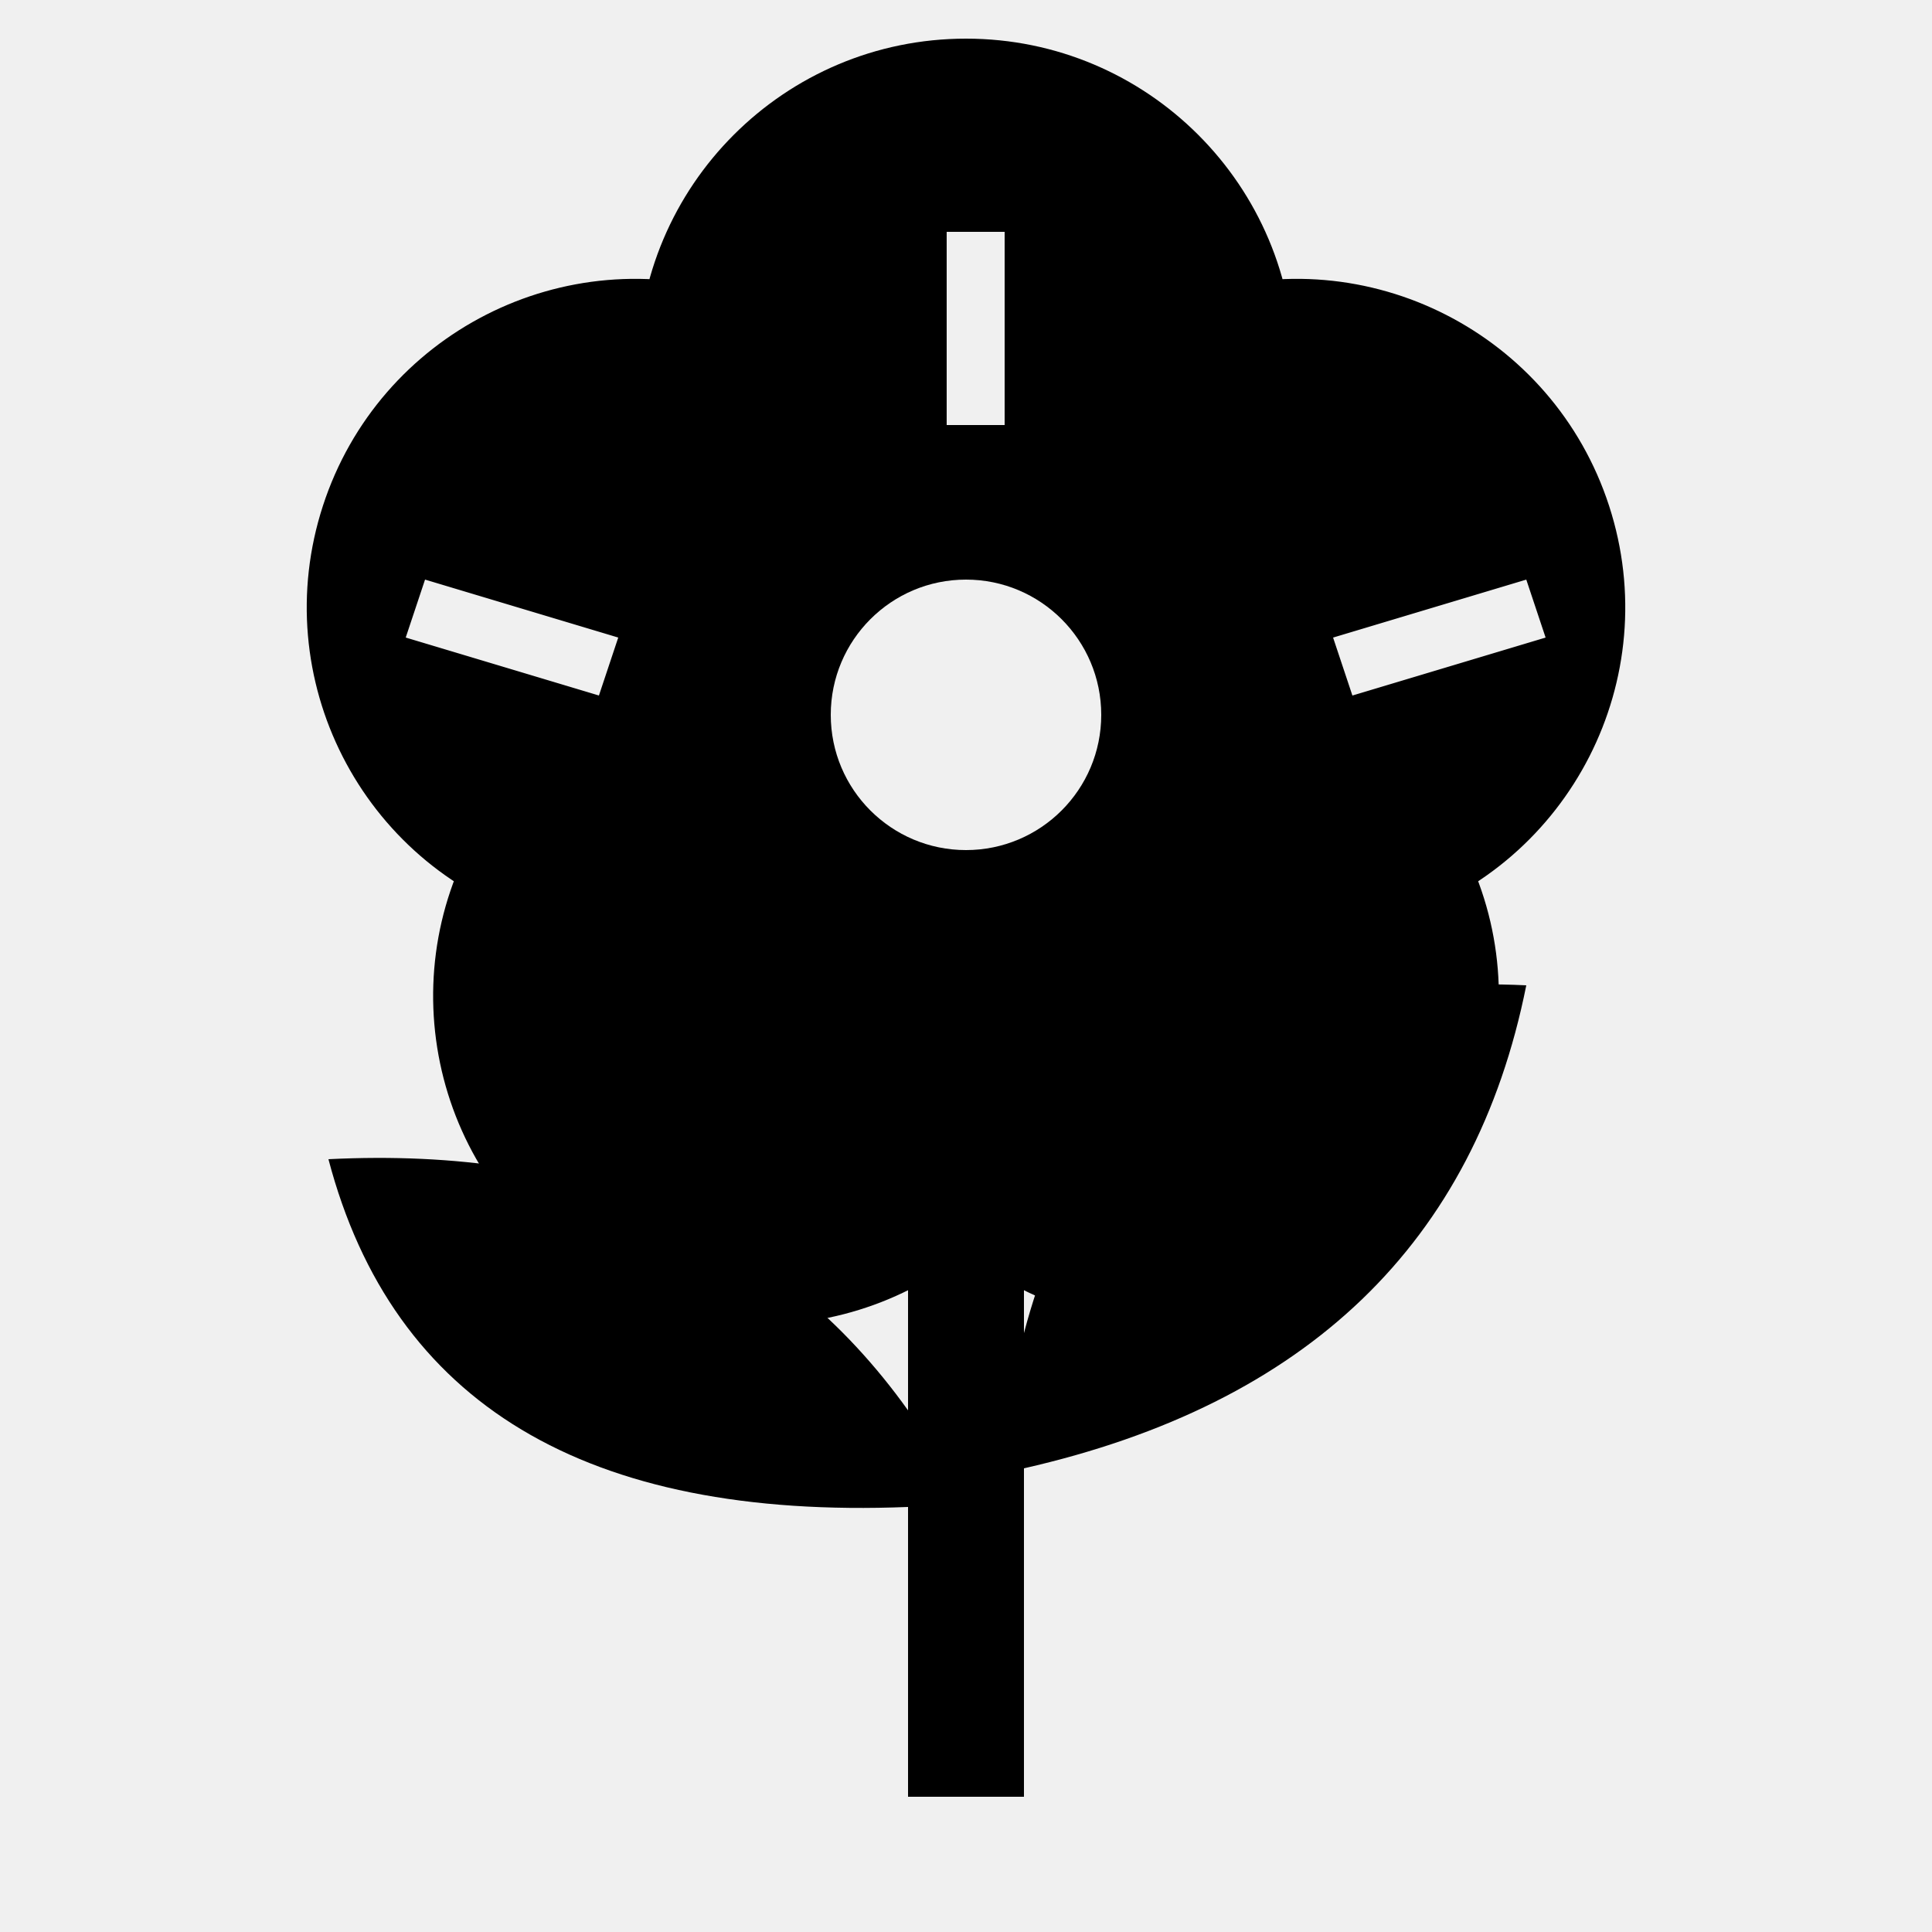
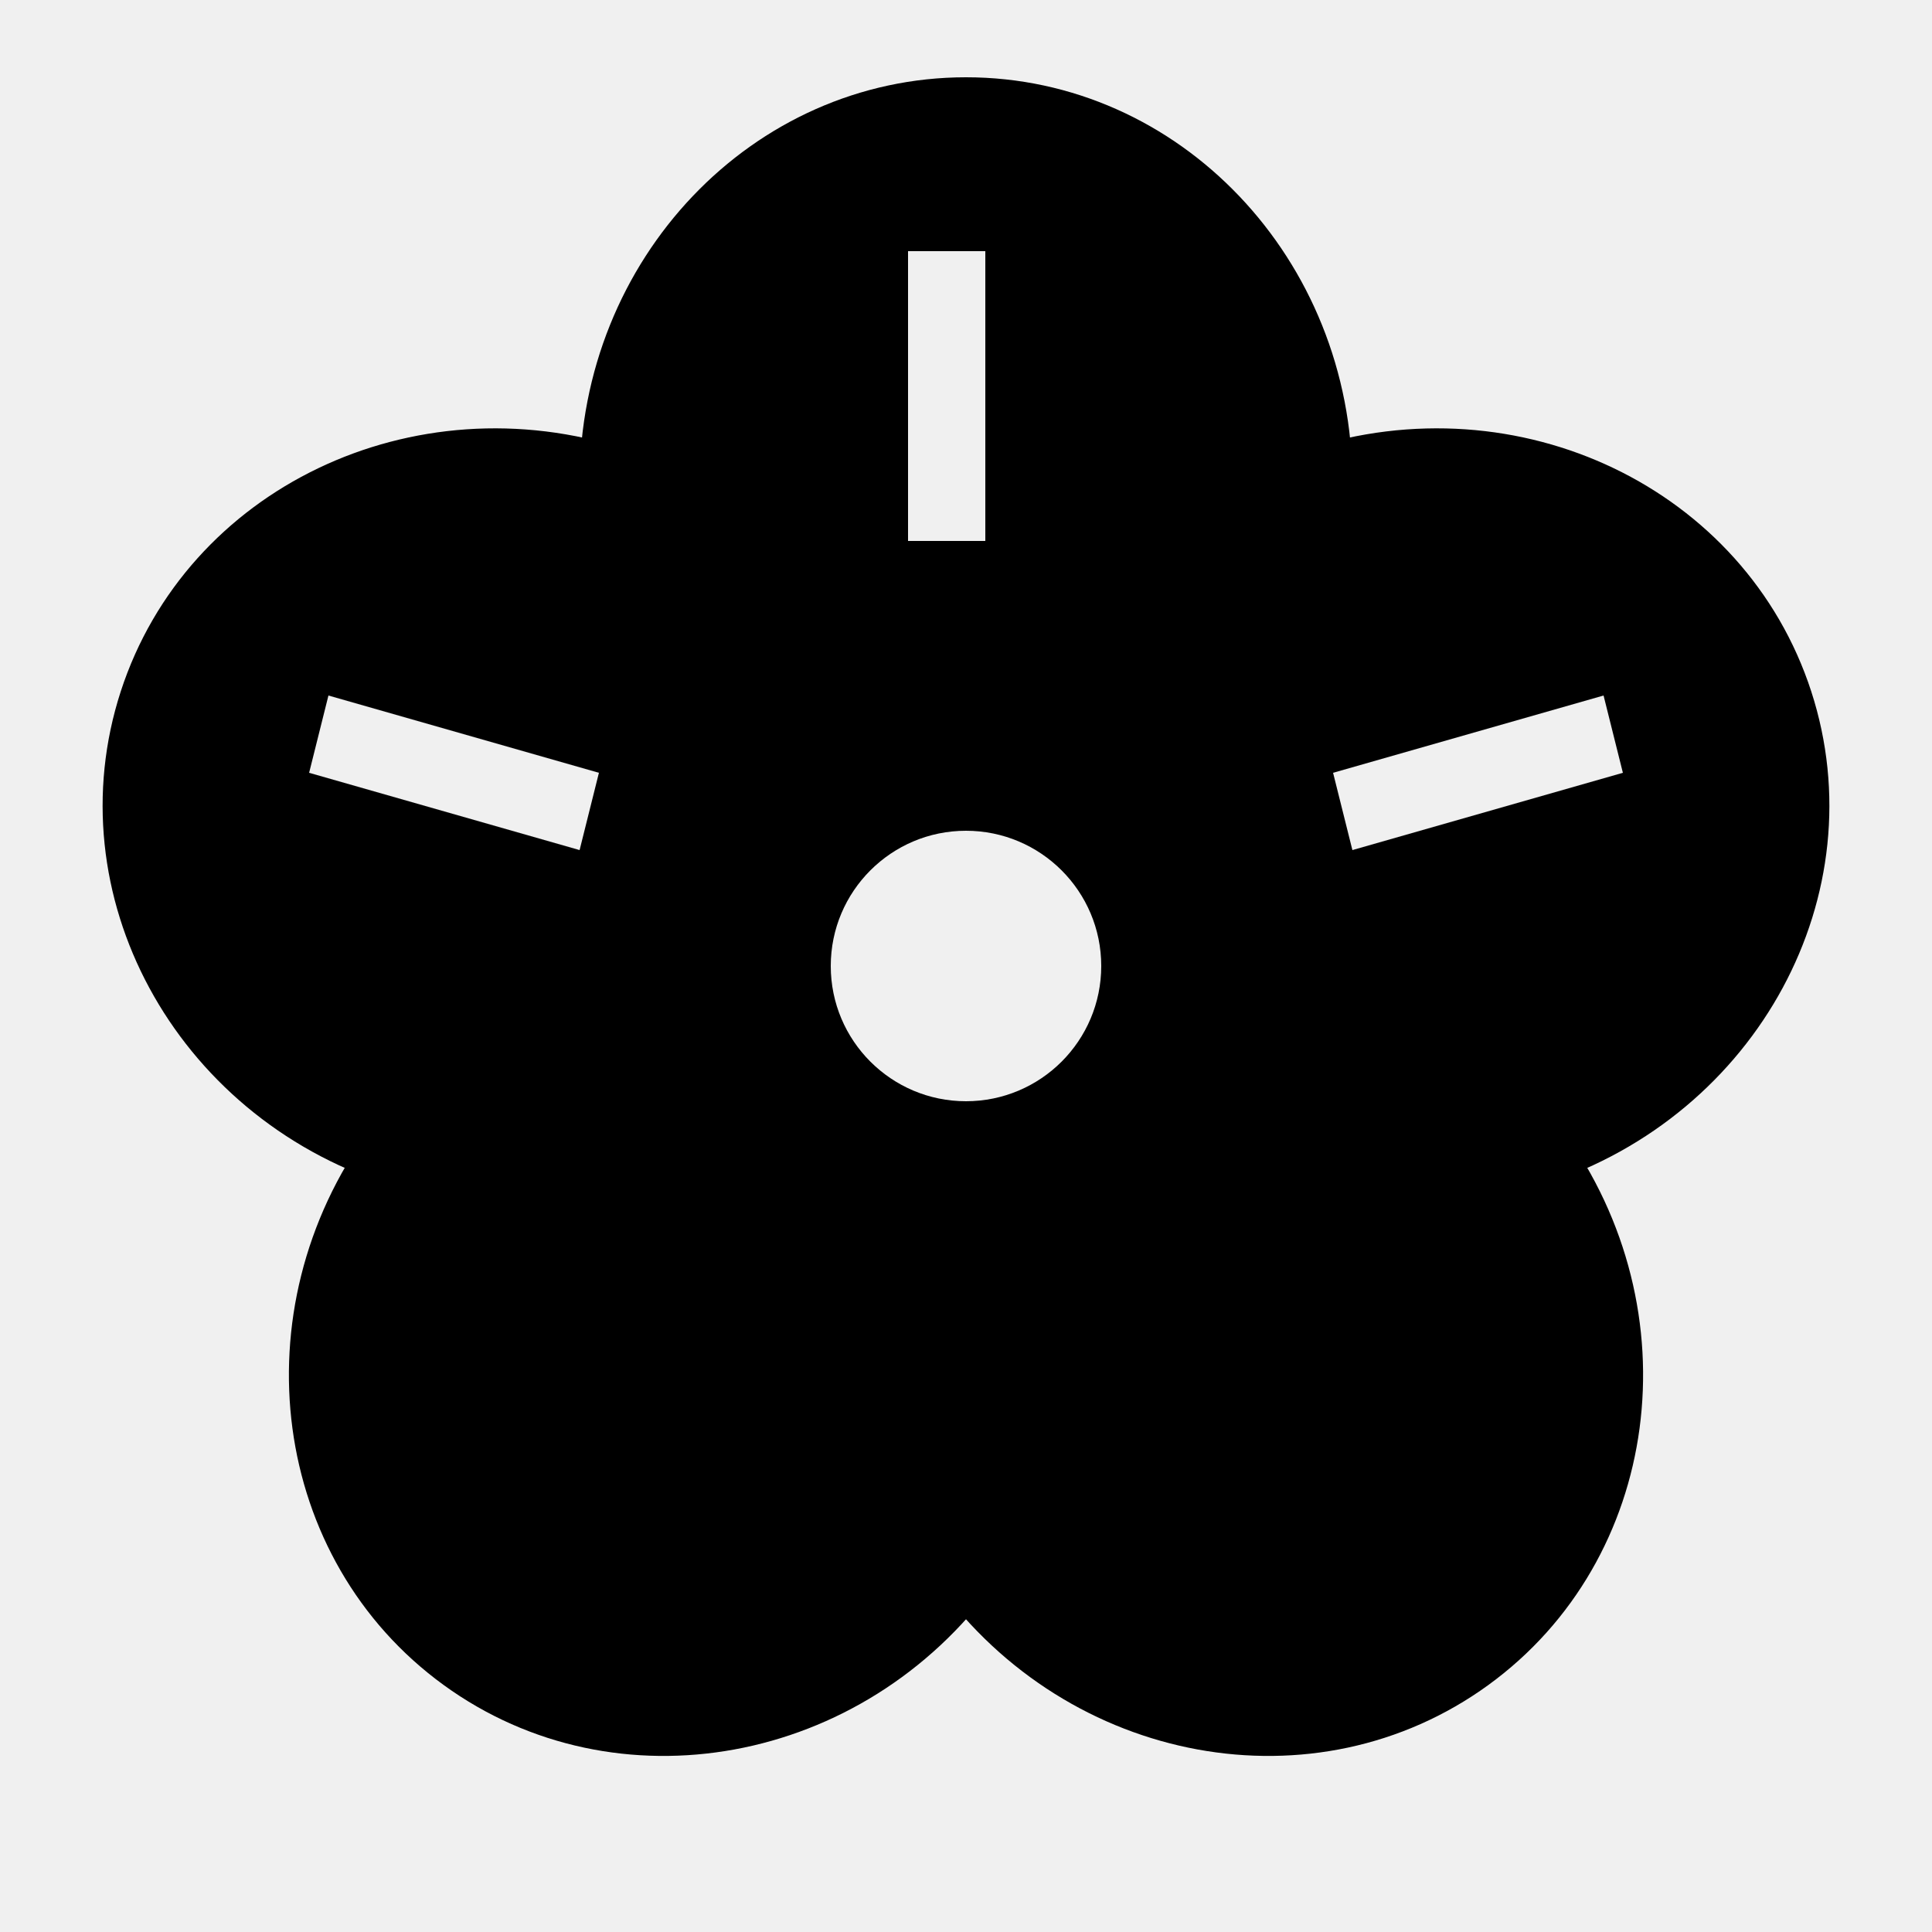
<svg xmlns="http://www.w3.org/2000/svg" viewBox="0 0 100 100" fill="currentColor">
  <defs>
    <mask id="cut1">
      <rect width="100" height="100" fill="#fff" />
-       <path fill="#000" d="M43 37A7 7 0 1 0 57 37A7 7 0 1 0 43 37Z" />
-       <path fill="#000" d="M49 12L52 12L52 22L49 22ZM22 30L32 33L31 36L21 33ZM69 33L79 30L80 33L70 36Z" />
+       <path fill="#000" d="M43 50A7 7 0 1 0 57 50A7 7 0 1 0 43 50Z" />
+       <path fill="#000" d="M47 13L51 13L51 28L47 28ZM17 36L31 40L30 44L16 40ZM69 40L83 36L84 40L70 44Z" />
    </mask>
  </defs>
  <g mask="url(#cut1)">
-     <path d="M47 48L53 48L53 93L47 93ZM47 78C30.333 78.667 20.333 72.667 17 60C30.333 59.333 40.333 63.667 47 73ZM53 69C56.333 56.333 65 50.333 79 51C76.333 64.333 67.667 72.667 53 76Z" />
-     <path d="M33 19A17 17 0 1 0 67 19A17 17 0 1 0 33 19Z" />
-     <path d="M61.866 15.27C52.936 18.171 48.05 27.762 50.951 36.691C53.852 45.62 63.443 50.507 72.372 47.606C81.302 44.704 86.188 35.114 83.287 26.184C80.386 17.255 70.795 12.368 61.866 15.27Z" />
-     <path d="M74.333 41.57C68.815 33.974 58.184 32.29 50.588 37.809C42.992 43.328 41.308 53.959 46.827 61.555C52.345 69.15 62.977 70.834 70.572 65.316C78.168 59.797 79.852 49.166 74.333 41.57Z" />
-     <path d="M53.173 61.555C58.692 53.959 57.008 43.328 49.412 37.809C41.816 32.29 31.185 33.974 25.667 41.57C20.148 49.166 21.832 59.797 29.428 65.316C37.023 70.834 47.655 69.15 53.173 61.555Z" />
-     <path d="M27.628 47.606C36.557 50.507 46.148 45.62 49.049 36.691C51.95 27.762 47.064 18.171 38.134 15.27C29.205 12.368 19.614 17.255 16.713 26.184C13.812 35.114 18.698 44.704 27.628 47.606Z" />
-     <path d="M35 37A15 15 0 1 0 65 37A15 15 0 1 0 35 37Z" />
+     <path d="M30 25A20 21 0 1 0 70 25A20 21 0 1 0 30 25Z" />
+     <path d="M67.596 23.253C56.566 26.837 50.391 38.259 53.804 48.764C57.218 59.269 68.926 64.88 79.957 61.296C90.987 57.712 97.162 46.29 93.749 35.785C90.335 25.28 78.626 19.669 67.596 23.253Z" />
+     <path d="M80.875 58.47C74.058 49.087 61.287 46.744 52.351 53.236C43.415 59.729 41.697 72.598 48.514 81.981C55.331 91.364 68.102 93.707 77.038 87.215C85.974 80.722 87.692 67.853 80.875 58.47Z" />
+     <path d="M51.486 81.981C58.303 72.598 56.585 59.729 47.649 53.236C38.713 46.744 25.942 49.087 19.125 58.47C12.308 67.853 14.026 80.722 22.962 87.215C31.898 93.707 44.669 91.364 51.486 81.981Z" />
+     <path d="M20.043 61.296C31.074 64.88 42.782 59.269 46.196 48.764C49.609 38.259 43.434 26.837 32.404 23.253C21.374 19.669 9.665 25.28 6.251 35.785C2.838 46.29 9.013 57.712 20.043 61.296Z" />
+     <path d="M28 50A22 22 0 1 0 72 50A22 22 0 1 0 28 50Z" />
  </g>
</svg>
